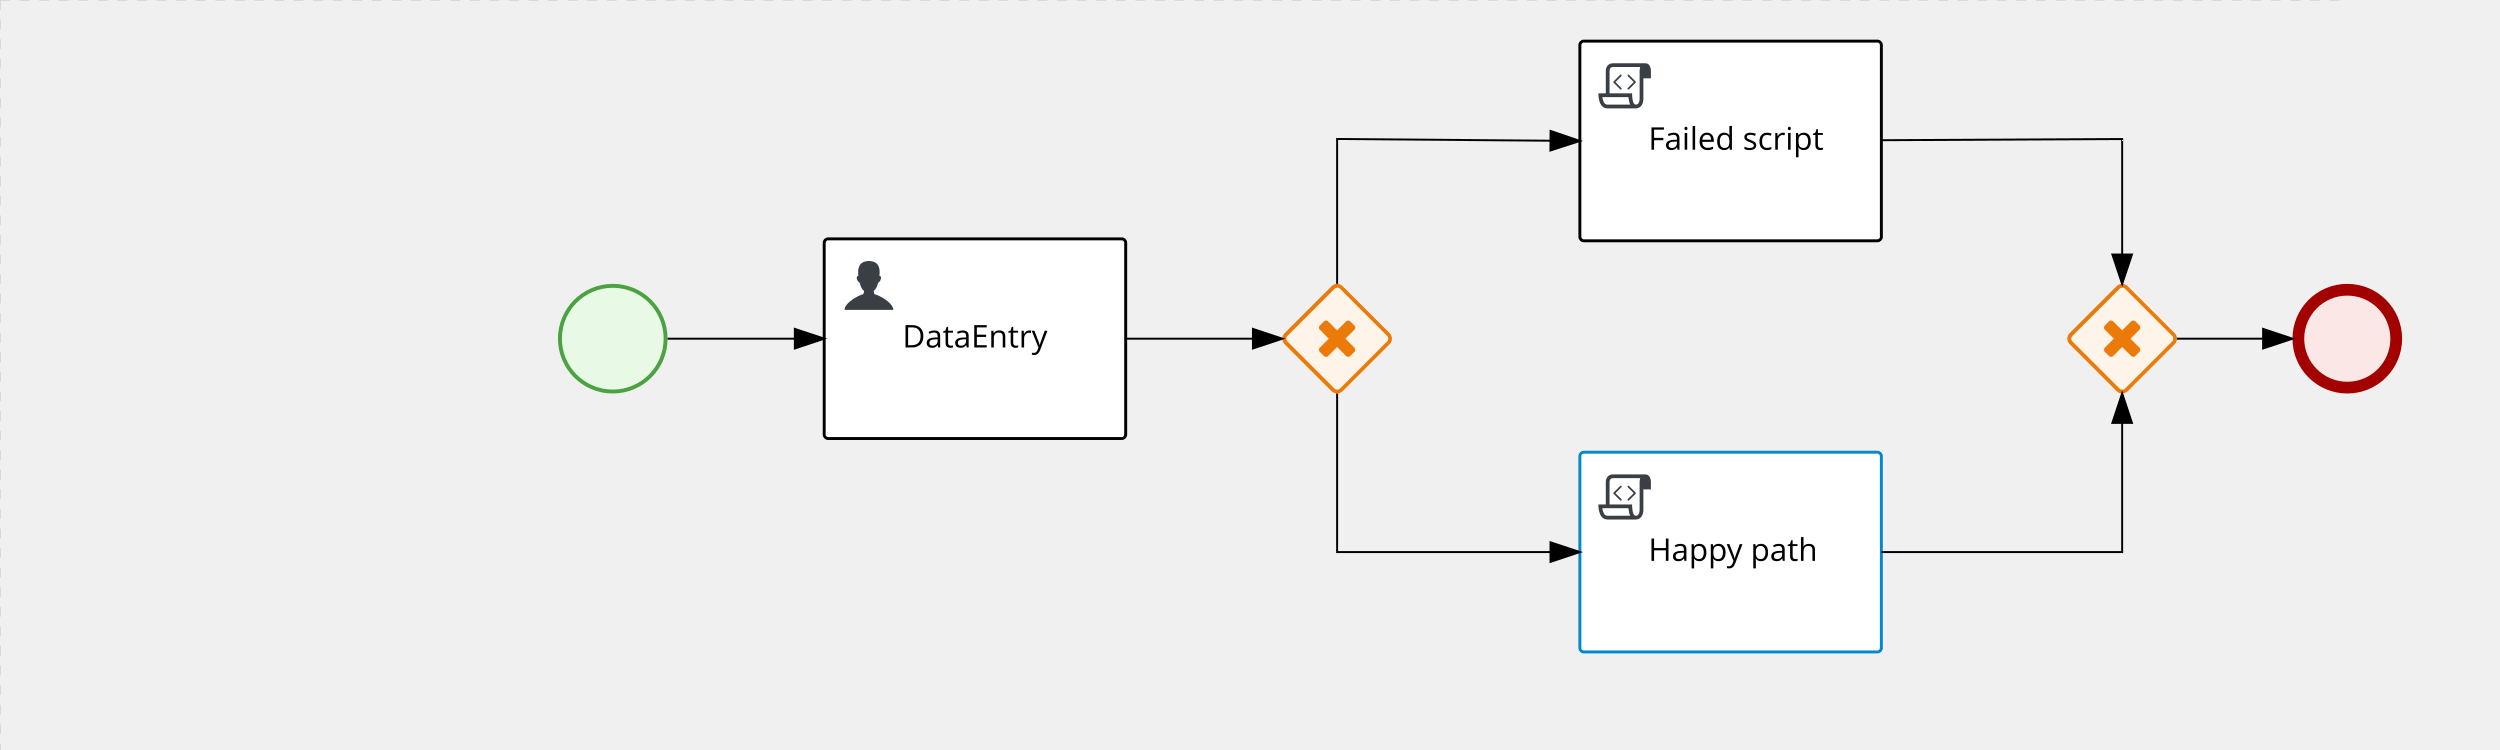
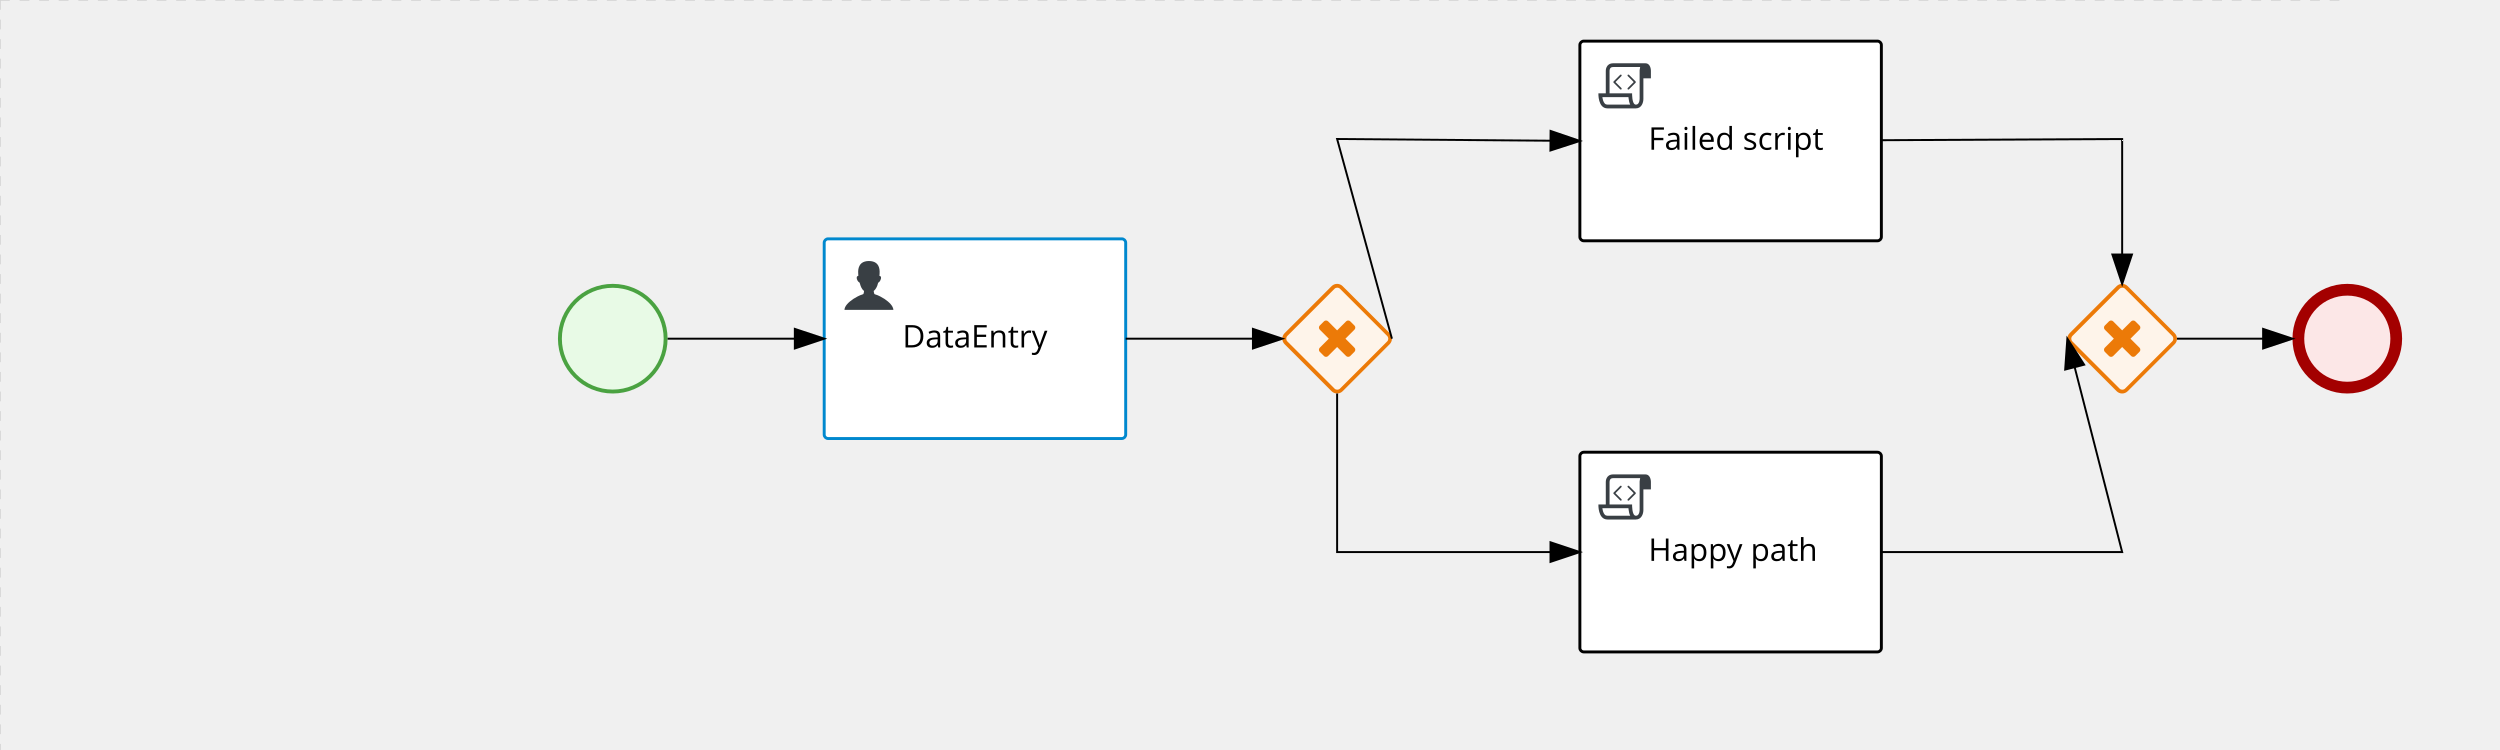
<svg xmlns="http://www.w3.org/2000/svg" version="1.1" width="1277" height="383" viewBox="0 0 1277 383">
  <defs />
  <g transform="matrix(1,0,0,1,0,0)">
    <g>
      <g>
        <g>
          <path fill="none" stroke="#d3d3d3" paint-order="fill stroke markers" d=" M 0 0 L 1200 0" stroke-miterlimit="10" stroke-opacity="0.8" stroke-dasharray="5" />
        </g>
        <g>
          <path fill="none" stroke="#d3d3d3" paint-order="fill stroke markers" d=" M 0 0 L 0 800" stroke-miterlimit="10" stroke-opacity="0.8" stroke-dasharray="5" />
        </g>
      </g>
      <g id="_B16E0531-6BAD-4BD9-BE8E-BAC9066C0CA8" bpmn2nodeid="_B16E0531-6BAD-4BD9-BE8E-BAC9066C0CA8" transform="matrix(1,0,0,1,285,145)">
        <g>
          <path fill="none" stroke="none" />
        </g>
        <g transform="matrix(0.125,0,0,0.125,0,0)">
          <g transform="matrix(1,0,0,1,0,0)">
            <path fill="#e8fae6" stroke="none" id="_B16E0531-6BAD-4BD9-BE8E-BAC9066C0CA8?shapeType=BACKGROUND" paint-order="stroke fill markers" d=" M 0 0 M 444 224 C 444 263.9 434.2 300.8 414.4 334.5 C 394.7 368.2 368 394.9 334.4 414.5 C 300.8 434.1 263.9 444 224 444 C 184.1 444 147.2 434.2 113.5 414.4 C 79.8 394.7 53.1 368 33.5 334.4 C 13.9 300.8 4 263.9 4 224 C 4 184.1 13.8 147.2 33.6 113.5 C 53.4 79.8 80.1 53.1 113.6 33.5 C 147.1 13.9 184.1 4 224 4 C 263.9 4 300.8 13.8 334.5 33.6 C 368.2 53.4 394.9 80.1 414.5 113.6 C 434.1 147.1 444 184.1 444 224 Z" />
          </g>
          <g>
            <g transform="matrix(1,0,0,1,0,0)">
              <g transform="matrix(1,0,0,1,0,0)">
                <path fill="#4aa241" stroke="none" id="_B16E0531-6BAD-4BD9-BE8E-BAC9066C0CA8?shapeType=BORDER&amp;renderType=FILL" paint-order="stroke fill markers" d=" M 0 0 M 224 0 C 100.3 0 0 100.3 0 224 C 0 347.7 100.3 448 224 448 C 347.7 448 448 347.7 448 224 C 448 100.3 347.7 0 224 0 Z M 0 0 M 224 432 C 109.1 432 16 338.9 16 224 C 16 109.1 109.1 16 224 16 C 338.9 16 432 109.1 432 224 C 432 338.9 338.9 432 224 432 Z" />
              </g>
            </g>
          </g>
        </g>
        <g transform="matrix(1,0,0,1,28,61)" />
      </g>
      <g id="_DA23A57D-292D-4261-BDF8-081614D1EF1C" bpmn2nodeid="_DA23A57D-292D-4261-BDF8-081614D1EF1C" transform="matrix(1,0,0,1,807,21)">
        <g>
          <path fill="none" stroke="none" />
        </g>
        <g transform="matrix(1,0,0,1,0,0)">
          <path fill="#ffffff" stroke="none" id="_DA23A57D-292D-4261-BDF8-081614D1EF1C?shapeType=BACKGROUND" paint-order="stroke fill markers" d=" M 2 0 L 152 0 L 152 0 A 2 2 0 0 1 154 2 L 154 100 L 154 100 A 2 2 0 0 1 152 102 L 2 102 L 2 102 A 2 2 0 0 1 0 100 L 0 2 L 0 2 A 2 2 0 0 1 2 0 Z" />
        </g>
        <g transform="matrix(1,0,0,1,0,0)">
-           <path fill="none" stroke="rgb(0,0,0)" id="_DA23A57D-292D-4261-BDF8-081614D1EF1C?shapeType=BORDER&amp;renderType=STROKE" paint-order="fill stroke markers" d=" M 2 0 L 152 0 L 152 0 A 2 2 0 0 1 154 2 L 154 100 L 154 100 A 2 2 0 0 1 152 102 L 2 102 L 2 102 A 2 2 0 0 1 0 100 L 0 2 L 0 2 A 2 2 0 0 1 2 0 Z" stroke-miterlimit="10" stroke-width="1.5" stroke-dasharray="" />
+           <path fill="none" stroke="#000000" id="_DA23A57D-292D-4261-BDF8-081614D1EF1C?shapeType=BORDER&amp;renderType=STROKE" paint-order="fill stroke markers" d=" M 2 0 L 152 0 L 152 0 A 2 2 0 0 1 154 2 L 154 100 L 154 100 A 2 2 0 0 1 152 102 L 2 102 L 2 102 A 2 2 0 0 1 0 100 L 0 2 L 0 2 A 2 2 0 0 1 2 0 Z" stroke-miterlimit="10" stroke-width="1.5" stroke-dasharray="" />
        </g>
        <g>
          <g transform="matrix(0.06,0,0,0.06,9.4,9.4)">
            <g transform="matrix(1,0,0,1,0,0)">
              <path fill="#393f44" stroke="none" id="_DA23A57D-292D-4261-BDF8-081614D1EF1Cundefined" paint-order="stroke fill markers" d=" M 0 0 M 197.3 130.2 C 194.4 127.3 189.6 127.3 186.7 130.2 L 130.2 186.7 C 127.3 189.6 127.3 194.4 130.2 197.3 L 186.7 253.8 C 188.1 255.3 190.1 256 192 256 C 193.9 256 195.9 255.3 197.3 253.7 C 200.2 250.8 200.2 246 197.3 243.1 L 146.2 192 L 197.3 140.8 C 200.2 137.9 200.2 133.1 197.3 130.2 Z" />
            </g>
            <g transform="matrix(1,0,0,1,0,0)">
              <path fill="#393f44" stroke="none" id="_DA23A57D-292D-4261-BDF8-081614D1EF1Cundefined" paint-order="stroke fill markers" d=" M 0 0 M 261.3 130.2 C 258.4 127.3 253.6 127.3 250.7 130.2 C 247.8 133.1 247.8 137.9 250.7 140.8 L 301.8 191.9 L 250.7 243 C 247.8 245.9 247.8 250.7 250.7 253.6 C 252.1 255.3 254.1 256 256 256 C 257.9 256 259.9 255.3 261.3 253.8 L 317.8 197.3 C 320.7 194.4 320.7 189.6 317.8 186.7 L 261.3 130.2 Z" />
            </g>
            <g transform="matrix(1,0,0,1,0,0)">
              <path fill="#393f44" stroke="none" id="_DA23A57D-292D-4261-BDF8-081614D1EF1Cundefined" paint-order="stroke fill markers" d=" M 0 0 M 400 32 C 400 32 152.8 32 128 32 C 62 32 64 96 64 96 L 64 288 L 1 288 C 1 288 -4 416 78 416 L 320 416 C 368 416 384 368 384 336 C 384 314.2 384 224.4 384 160 L 448 160 L 448 96 C 448 96 449 32 400 32 Z M 0 0 M 78 383.9 C 68.5 383.9 61.6 381.1 55.5 374.9 C 43.4 362.4 37.5 339.6 34.9 320 L 256.9 320 C 257.1 322.7 257.3 325.4 257.6 328.2 C 260 351.6 264.7 370.1 271.9 383.9 L 78 383.9 L 78 383.9 Z M 0 0 M 352 336 C 352 345.9 349.6 360.3 342.9 371 C 337.2 380.1 330.4 384 320 384 C 285 384 288 288 288 288 L 96 288 L 96 96 L 96 95.9 L 96 95.1 C 96 90.6 97.6 78.3 104.7 71.2 C 106.5 69.4 111.9 64 128 64 L 356.5 64 C 354.4 72.8 352.8 81.8 352.2 89.9 C 352.2 90.5 352.1 91.1 352.1 91.7 C 352.1 92 352.1 92.3 352.1 92.6 C 352 94.8 352 96 352 96 L 352 160 L 352 336 Z" />
            </g>
          </g>
        </g>
        <g transform="matrix(1,0,0,1,35,43.5)">
          <text fill="#000000" stroke="none" font-family="Open Sans" font-size="12pt" font-style="normal" font-weight="normal" text-decoration="normal" x="44.734" y="12" text-anchor="middle" dominant-baseline="alphabetic">Failed script</text>
        </g>
      </g>
      <g id="_3488CC6B-54C9-4573-AEAE-C71DB5ADD85A" bpmn2nodeid="_3488CC6B-54C9-4573-AEAE-C71DB5ADD85A" transform="matrix(1,0,0,1,421,122)">
        <g>
          <path fill="none" stroke="none" />
        </g>
        <g transform="matrix(1,0,0,1,0,0)">
          <path fill="#ffffff" stroke="none" id="_3488CC6B-54C9-4573-AEAE-C71DB5ADD85A?shapeType=BACKGROUND" paint-order="stroke fill markers" d=" M 2 0 L 152 0 L 152 0 A 2 2 0 0 1 154 2 L 154 100 L 154 100 A 2 2 0 0 1 152 102 L 2 102 L 2 102 A 2 2 0 0 1 0 100 L 0 2 L 0 2 A 2 2 0 0 1 2 0 Z" />
        </g>
        <g transform="matrix(1,0,0,1,0,0)">
-           <path fill="none" stroke="rgb(0,0,0)" id="_3488CC6B-54C9-4573-AEAE-C71DB5ADD85A?shapeType=BORDER&amp;renderType=STROKE" paint-order="fill stroke markers" d=" M 2 0 L 152 0 L 152 0 A 2 2 0 0 1 154 2 L 154 100 L 154 100 A 2 2 0 0 1 152 102 L 2 102 L 2 102 A 2 2 0 0 1 0 100 L 0 2 L 0 2 A 2 2 0 0 1 2 0 Z" stroke-miterlimit="10" stroke-width="1.5" stroke-dasharray="" />
+           <path fill="none" stroke="rgb(0,136,206)" id="_3488CC6B-54C9-4573-AEAE-C71DB5ADD85A?shapeType=BORDER&amp;renderType=STROKE" paint-order="fill stroke markers" d=" M 2 0 L 152 0 L 152 0 A 2 2 0 0 1 154 2 L 154 100 L 154 100 A 2 2 0 0 1 152 102 L 2 102 L 2 102 A 2 2 0 0 1 0 100 L 0 2 L 0 2 A 2 2 0 0 1 2 0 Z" stroke-miterlimit="10" stroke-width="1.5" stroke-dasharray="" />
        </g>
        <g>
          <g transform="matrix(0.06,0,0,0.06,9.4,9.4)">
            <g transform="matrix(1,0,0,1,0,0)">
              <path fill="#393f44" stroke="none" id="_3488CC6B-54C9-4573-AEAE-C71DB5ADD85Aundefined" paint-order="stroke fill markers" d=" M 0 0 M 16 445.21 C 16 440.869 18.784 431.129 22.001 424.217 C 35.768 394.64 77.283 359.28 129 333.084 C 144.516 325.224 157.347 319.964 167.807 317.174 C 171.932 316.074 175.729 314.414 176.525 313.363 C 178.894 310.234 180.914 302.908 181.727 294.5 L 182.5 286.5 L 178.507 283.455 C 166.303 274.146 154.284 251.678 148.04 226.5 C 145.611 216.707 145.056 215.462 142.984 215.158 C 141.703 214.97 138.083 212.243 134.939 209.099 C 123.233 197.393 116.891 177.376 121.44 166.49 C 123.002 162.751 128.155 159.01 131.75 159.004 C 134.448 159 134.471 158.603 132.914 138.788 C 130.927 113.496 134.279 92.265 143.132 74.076 C 152.232 55.38 167.569 42.882 189.049 36.66 C 210.203 30.532 237.797 30.532 258.951 36.66 C 300.042 48.563 318.958 83.806 314.955 141 C 314.32 150.075 313.624 157.788 313.409 158.14 C 313.194 158.493 314.575 159.073 316.479 159.43 C 328.929 161.766 330.986 177.018 321.496 196.621 C 316.903 206.109 309.357 214.508 304.817 215.185 C 303.023 215.453 302.293 217.146 299.943 226.5 C 296.659 239.567 294.474 245.305 287.948 257.995 C 282.491 268.606 273.035 281.109 268.108 284.229 L 264.871 286.278 L 265.518 292.889 C 266.345 301.33 268.639 309.871 270.877 312.837 C 272.067 314.415 275.002 315.79 280.063 317.139 C 291.069 320.075 303.617 325.274 321 334.102 C 369.815 358.891 410.848 393.758 425.032 422.5 C 429.07 430.682 432 440.232 432 445.21 L 432 448 L 224 448 L 16 448 L 16 445.21 Z" />
            </g>
          </g>
        </g>
        <g transform="matrix(1,0,0,1,4.04,13.68)">
          <g transform="matrix(0.04,0,0,0.04,63.36,69.12)">
            <g transform="matrix(1,0,0,1,0,0)">
              <path fill="none" stroke="none" />
            </g>
            <g transform="matrix(1,0,0,1,0,0)">
              <path fill="none" stroke="none" />
            </g>
          </g>
        </g>
        <g transform="matrix(1,0,0,1,39.96484,43.5)">
          <text fill="#000000" stroke="none" font-family="Open Sans" font-size="12pt" font-style="normal" font-weight="normal" text-decoration="normal" x="37.035" y="12" text-anchor="middle" dominant-baseline="alphabetic">DataEntry</text>
        </g>
      </g>
      <g id="_064DED06-6685-481E-8501-87D9F20008C6" bpmn2nodeid="_064DED06-6685-481E-8501-87D9F20008C6" transform="matrix(1,0,0,1,1056,145)">
        <g>
          <path fill="none" stroke="none" />
        </g>
        <g transform="matrix(0.125,0,0,0.125,0,0)">
          <g transform="matrix(1,0,0,1,0,0)">
            <path fill="#fef4ea" stroke="none" id="_064DED06-6685-481E-8501-87D9F20008C6?shapeType=BACKGROUND" paint-order="stroke fill markers" d=" M 0 0 M 224.4 4.3 C 216.4 4.3 208.4 7.3 202.3 13.4 L 13.5 202.2 C 1.3 214.4 1.3 234.2 13.5 246.4 L 202.2 435.1 C 208.3 441.2 216.4 444.2 224.3 444.2 C 232.2 444.2 240.3 441.2 246.4 435.1 L 435.1 246.4 C 447.3 234.2 447.3 214.4 435.1 202.2 L 246.5 13.4 C 240.4 7.3 232.4 4.3 224.4 4.3 L 224.4 4.3 Z" />
          </g>
          <g>
            <g transform="matrix(1,0,0,1,0,0)">
              <g transform="matrix(1,0,0,1,0,0)">
                <path fill="#ec7a08" stroke="none" id="_064DED06-6685-481E-8501-87D9F20008C6?shapeType=BORDER&amp;renderType=FILL" paint-order="stroke fill markers" d=" M 0 0 M 20.8 212.7 L 213.3 20.2 C 219.6 13.9 229.7 13.9 235.9 20.2 L 428.4 212.7 C 434.7 219 434.7 229.1 428.4 235.3 L 235.9 427.8 C 229.6 434.1 219.5 434.1 213.3 427.8 L 20.8 235.3 C 14.5 229.1 14.5 218.9 20.8 212.7 L 20.8 212.7 Z M 0 0 M 0 224 C 0 232.1 3.1 240.3 9.3 246.5 L 201.5 438.7 C 213.9 451.1 234.1 451.1 246.5 438.7 L 438.7 246.5 C 444.9 240.3 448 232.1 448 224 C 448 215.9 444.9 207.7 438.7 201.5 L 246.5 9.3 C 234.1 -3.1 213.9 -3.1 201.5 9.3 L 9.3 201.5 C 3.1 207.7 0 215.9 0 224 L 0 224 Z" />
              </g>
            </g>
          </g>
          <g>
            <g transform="matrix(1,0,0,1,0,0)">
              <g transform="matrix(1,0,0,1,0,0)">
                <path fill="#ec7a08" stroke="none" id="_064DED06-6685-481E-8501-87D9F20008C6undefined" paint-order="stroke fill markers" d=" M 0 0 M 298.2 269.2 C 298.2 272.6 297.1 275.3 294.7 277.7 L 277.7 294.7 C 275.3 297.1 272.6 298.2 269.2 298.2 C 265.8 298.2 263.1 297.1 260.7 294.7 L 224 258 L 187.2 294.8 C 184.8 297.2 182.1 298.3 178.7 298.3 C 175.3 298.3 172.6 297.2 170.2 294.8 L 153.2 277.8 C 150.8 275.4 149.7 272.7 149.7 269.3 C 149.7 265.9 150.8 263.2 153.2 260.8 L 190 224 L 153.2 187.2 C 150.8 184.8 149.7 182 149.7 178.7 C 149.7 175.3 150.8 172.5 153.2 170.2 L 170.2 153.2 C 172.6 150.8 175.3 149.7 178.7 149.7 C 182.1 149.7 184.8 150.8 187.2 153.2 L 224 190 L 260.8 153.2 C 263.2 150.8 265.9 149.7 269.3 149.7 C 272.7 149.7 275.4 150.8 277.8 153.2 L 294.8 170.2 C 297.2 172.5 298.3 175.3 298.3 178.7 C 298.3 182 297.2 184.8 294.8 187.2 L 258 224 L 294.8 260.8 C 297.1 263.1 298.2 265.9 298.2 269.2 Z" />
              </g>
            </g>
          </g>
        </g>
        <g transform="matrix(1,0,0,1,28,61)" />
      </g>
      <g id="_F3CA0ABA-FD7F-415A-B807-816FF23F39E7" bpmn2nodeid="_F3CA0ABA-FD7F-415A-B807-816FF23F39E7" transform="matrix(1,0,0,1,655,145)">
        <g>
          <path fill="none" stroke="none" />
        </g>
        <g transform="matrix(0.125,0,0,0.125,0,0)">
          <g transform="matrix(1,0,0,1,0,0)">
            <path fill="#fef4ea" stroke="none" id="_F3CA0ABA-FD7F-415A-B807-816FF23F39E7?shapeType=BACKGROUND" paint-order="stroke fill markers" d=" M 0 0 M 224.4 4.3 C 216.4 4.3 208.4 7.3 202.3 13.4 L 13.5 202.2 C 1.3 214.4 1.3 234.2 13.5 246.4 L 202.2 435.1 C 208.3 441.2 216.4 444.2 224.3 444.2 C 232.2 444.2 240.3 441.2 246.4 435.1 L 435.1 246.4 C 447.3 234.2 447.3 214.4 435.1 202.2 L 246.5 13.4 C 240.4 7.3 232.4 4.3 224.4 4.3 L 224.4 4.3 Z" />
          </g>
          <g>
            <g transform="matrix(1,0,0,1,0,0)">
              <g transform="matrix(1,0,0,1,0,0)">
-                 <path fill="rgb(236,122,8)" stroke="none" id="_F3CA0ABA-FD7F-415A-B807-816FF23F39E7?shapeType=BORDER&amp;renderType=FILL" paint-order="stroke fill markers" d=" M 0 0 M 20.8 212.7 L 213.3 20.2 C 219.6 13.9 229.7 13.9 235.9 20.2 L 428.4 212.7 C 434.7 219 434.7 229.1 428.4 235.3 L 235.9 427.8 C 229.6 434.1 219.5 434.1 213.3 427.8 L 20.8 235.3 C 14.5 229.1 14.5 218.9 20.8 212.7 L 20.8 212.7 Z M 0 0 M 0 224 C 0 232.1 3.1 240.3 9.3 246.5 L 201.5 438.7 C 213.9 451.1 234.1 451.1 246.5 438.7 L 438.7 246.5 C 444.9 240.3 448 232.1 448 224 C 448 215.9 444.9 207.7 438.7 201.5 L 246.5 9.3 C 234.1 -3.1 213.9 -3.1 201.5 9.3 L 9.3 201.5 C 3.1 207.7 0 215.9 0 224 L 0 224 Z" />
+                 <path fill="#ec7a08" stroke="none" id="_F3CA0ABA-FD7F-415A-B807-816FF23F39E7?shapeType=BORDER&amp;renderType=FILL" paint-order="stroke fill markers" d=" M 0 0 M 20.8 212.7 L 213.3 20.2 C 219.6 13.9 229.7 13.9 235.9 20.2 L 428.4 212.7 C 434.7 219 434.7 229.1 428.4 235.3 L 235.9 427.8 C 229.6 434.1 219.5 434.1 213.3 427.8 L 20.8 235.3 C 14.5 229.1 14.5 218.9 20.8 212.7 L 20.8 212.7 Z M 0 0 M 0 224 C 0 232.1 3.1 240.3 9.3 246.5 L 201.5 438.7 C 213.9 451.1 234.1 451.1 246.5 438.7 L 438.7 246.5 C 444.9 240.3 448 232.1 448 224 C 448 215.9 444.9 207.7 438.7 201.5 L 246.5 9.3 C 234.1 -3.1 213.9 -3.1 201.5 9.3 L 9.3 201.5 C 3.1 207.7 0 215.9 0 224 L 0 224 Z" />
              </g>
            </g>
          </g>
          <g>
            <g transform="matrix(1,0,0,1,0,0)">
              <g transform="matrix(1,0,0,1,0,0)">
                <path fill="#ec7a08" stroke="none" id="_F3CA0ABA-FD7F-415A-B807-816FF23F39E7undefined" paint-order="stroke fill markers" d=" M 0 0 M 298.2 269.2 C 298.2 272.6 297.1 275.3 294.7 277.7 L 277.7 294.7 C 275.3 297.1 272.6 298.2 269.2 298.2 C 265.8 298.2 263.1 297.1 260.7 294.7 L 224 258 L 187.2 294.8 C 184.8 297.2 182.1 298.3 178.7 298.3 C 175.3 298.3 172.6 297.2 170.2 294.8 L 153.2 277.8 C 150.8 275.4 149.7 272.7 149.7 269.3 C 149.7 265.9 150.8 263.2 153.2 260.8 L 190 224 L 153.2 187.2 C 150.8 184.8 149.7 182 149.7 178.7 C 149.7 175.3 150.8 172.5 153.2 170.2 L 170.2 153.2 C 172.6 150.8 175.3 149.7 178.7 149.7 C 182.1 149.7 184.8 150.8 187.2 153.2 L 224 190 L 260.8 153.2 C 263.2 150.8 265.9 149.7 269.3 149.7 C 272.7 149.7 275.4 150.8 277.8 153.2 L 294.8 170.2 C 297.2 172.5 298.3 175.3 298.3 178.7 C 298.3 182 297.2 184.8 294.8 187.2 L 258 224 L 294.8 260.8 C 297.1 263.1 298.2 265.9 298.2 269.2 Z" />
              </g>
            </g>
          </g>
        </g>
        <g transform="matrix(1,0,0,1,28,61)" />
      </g>
      <g id="_8E5857BF-8042-40F7-8B92-0F995D340C83" bpmn2nodeid="_8E5857BF-8042-40F7-8B92-0F995D340C83" transform="matrix(1,0,0,1,1171,145)">
        <g>
          <path fill="none" stroke="none" />
        </g>
        <g transform="matrix(0.125,0,0,0.125,0,0)">
          <g transform="matrix(1,0,0,1,0,0)">
            <path fill="#fce7e7" stroke="none" id="_8E5857BF-8042-40F7-8B92-0F995D340C83?shapeType=BACKGROUND" paint-order="stroke fill markers" d=" M 0 0 M 444 224 C 444 263.9 434.2 300.8 414.4 334.5 C 394.7 368.2 368 394.9 334.4 414.5 C 300.8 434.1 263.9 444 224 444 C 184.1 444 147.2 434.2 113.5 414.4 C 79.8 394.7 53.1 368 33.5 334.4 C 13.9 300.8 4 263.9 4 224 C 4 184.1 13.8 147.2 33.6 113.5 C 53.4 79.8 80.1 53.1 113.6 33.5 C 147.1 13.9 184.1 4 224 4 C 263.9 4 300.8 13.8 334.5 33.6 C 368.2 53.4 394.9 80.1 414.5 113.6 C 434.1 147.1 444 184.1 444 224 Z" />
          </g>
          <g>
            <g transform="matrix(1,0,0,1,0,0)">
              <g transform="matrix(1,0,0,1,0,0)">
                <path fill="#a30000" stroke="none" id="_8E5857BF-8042-40F7-8B92-0F995D340C83?shapeType=BORDER&amp;renderType=FILL" paint-order="stroke fill markers" d=" M 0 0 M 224 0 C 100.3 0 0 100.3 0 224 C 0 347.7 100.3 448 224 448 C 347.7 448 448 347.7 448 224 C 448 100.3 347.7 0 224 0 Z M 0 0 M 224 400 C 126.8 400 48 321.2 48 224 C 48 126.8 126.8 48 224 48 C 321.2 48 400 126.8 400 224 C 400 321.2 321.2 400 224 400 Z" />
              </g>
            </g>
          </g>
        </g>
        <g transform="matrix(1,0,0,1,28,61)" />
+       </g>
+       <g id="_DA13472C-13AB-4461-A236-4D4EA6D9F3DA" bpmn2nodeid="_DA13472C-13AB-4461-A236-4D4EA6D9F3DA" transform="matrix(1,0,0,1,807,231)">
+         <g>
+           <path fill="none" stroke="none" />
+         </g>
+         <g transform="matrix(1,0,0,1,0,0)">
+           <path fill="#ffffff" stroke="none" id="_DA13472C-13AB-4461-A236-4D4EA6D9F3DA?shapeType=BACKGROUND" paint-order="stroke fill markers" d=" M 2 0 L 152 0 L 152 0 A 2 2 0 0 1 154 2 L 154 100 L 154 100 A 2 2 0 0 1 152 102 L 2 102 L 2 102 A 2 2 0 0 1 0 100 L 0 2 L 0 2 A 2 2 0 0 1 2 0 Z" />
+         </g>
+         <g transform="matrix(1,0,0,1,0,0)">
+           <path fill="none" stroke="#000000" id="_DA13472C-13AB-4461-A236-4D4EA6D9F3DA?shapeType=BORDER&amp;renderType=STROKE" paint-order="fill stroke markers" d=" M 2 0 L 152 0 L 152 0 A 2 2 0 0 1 154 2 L 154 100 L 154 100 A 2 2 0 0 1 152 102 L 2 102 L 2 102 A 2 2 0 0 1 0 100 L 0 2 L 0 2 A 2 2 0 0 1 2 0 Z" stroke-miterlimit="10" stroke-width="1.5" stroke-dasharray="" />
+         </g>
+         <g>
+           <g transform="matrix(0.06,0,0,0.06,9.4,9.4)">
+             <g transform="matrix(1,0,0,1,0,0)">
+               <path fill="#393f44" stroke="none" id="_DA13472C-13AB-4461-A236-4D4EA6D9F3DAundefined" paint-order="stroke fill markers" d=" M 0 0 M 197.3 130.2 C 194.4 127.3 189.6 127.3 186.7 130.2 L 130.2 186.7 C 127.3 189.6 127.3 194.4 130.2 197.3 L 186.7 253.8 C 188.1 255.3 190.1 256 192 256 C 193.9 256 195.9 255.3 197.3 253.7 C 200.2 250.8 200.2 246 197.3 243.1 L 146.2 192 L 197.3 140.8 C 200.2 137.9 200.2 133.1 197.3 130.2 Z" />
+             </g>
+             <g transform="matrix(1,0,0,1,0,0)">
+               <path fill="#393f44" stroke="none" id="_DA13472C-13AB-4461-A236-4D4EA6D9F3DAundefined" paint-order="stroke fill markers" d=" M 0 0 M 261.3 130.2 C 258.4 127.3 253.6 127.3 250.7 130.2 C 247.8 133.1 247.8 137.9 250.7 140.8 L 301.8 191.9 L 250.7 243 C 247.8 245.9 247.8 250.7 250.7 253.6 C 252.1 255.3 254.1 256 256 256 C 257.9 256 259.9 255.3 261.3 253.8 L 317.8 197.3 C 320.7 194.4 320.7 189.6 317.8 186.7 L 261.3 130.2 Z" />
+             </g>
+             <g transform="matrix(1,0,0,1,0,0)">
+               <path fill="#393f44" stroke="none" id="_DA13472C-13AB-4461-A236-4D4EA6D9F3DAundefined" paint-order="stroke fill markers" d=" M 0 0 M 400 32 C 400 32 152.8 32 128 32 C 62 32 64 96 64 96 L 64 288 L 1 288 C 1 288 -4 416 78 416 L 320 416 C 368 416 384 368 384 336 C 384 314.2 384 224.4 384 160 L 448 160 L 448 96 C 448 96 449 32 400 32 Z M 0 0 M 78 383.9 C 68.5 383.9 61.6 381.1 55.5 374.9 C 43.4 362.4 37.5 339.6 34.9 320 L 256.9 320 C 257.1 322.7 257.3 325.4 257.6 328.2 C 260 351.6 264.7 370.1 271.9 383.9 L 78 383.9 L 78 383.9 Z M 0 0 M 352 336 C 352 345.9 349.6 360.3 342.9 371 C 337.2 380.1 330.4 384 320 384 C 285 384 288 288 288 288 L 96 288 L 96 96 L 96 95.9 L 96 95.1 C 96 90.6 97.6 78.3 104.7 71.2 C 106.5 69.4 111.9 64 128 64 L 356.5 64 C 354.4 72.8 352.8 81.8 352.2 89.9 C 352.2 90.5 352.1 91.1 352.1 91.7 C 352.1 92 352.1 92.3 352.1 92.6 C 352 94.8 352 96 352 96 L 352 160 L 352 336 Z" />
+             </g>
+           </g>
+         </g>
+         <g transform="matrix(1,0,0,1,35,43.5)">
+           <text fill="#000000" stroke="none" font-family="Open Sans" font-size="12pt" font-style="normal" font-weight="normal" text-decoration="normal" x="43.191" y="12" text-anchor="middle" dominant-baseline="alphabetic">Happy path</text>
+         </g>
      </g>
      <g id="_94B9FCB8-E47E-4770-9DE4-65247D0C63B0" bpmn2nodeid="_94B9FCB8-E47E-4770-9DE4-65247D0C63B0">
        <g>
          <path fill="none" stroke="#000000" paint-order="fill stroke markers" d=" M 341 173 L 406 173" stroke-miterlimit="10" stroke-dasharray="" />
        </g>
        <g transform="matrix(1,0,0,1,341,173)" />
        <g transform="matrix(6.123233995736766e-17,1,-1,6.123233995736766e-17,421,168)">
          <path fill="#000000" stroke="#000000" paint-order="fill stroke markers" d=" M 10 15 L 0 15 L 5 0 Z" stroke-miterlimit="10" stroke-dasharray="" />
        </g>
        <g transform="matrix(1,0,0,1,341,163)" />
      </g>
      <g id="_8730A65C-6EEF-42D1-A1F2-927EF3B77BA8" bpmn2nodeid="_8730A65C-6EEF-42D1-A1F2-927EF3B77BA8">
        <g>
          <path fill="none" stroke="#000000" paint-order="fill stroke markers" d=" M 575 173 L 640 173" stroke-miterlimit="10" stroke-dasharray="" />
        </g>
        <g transform="matrix(1,0,0,1,575,173)" />
        <g transform="matrix(6.123233995736766e-17,1,-1,6.123233995736766e-17,655,168)">
          <path fill="#000000" stroke="#000000" paint-order="fill stroke markers" d=" M 10 15 L 0 15 L 5 0 Z" stroke-miterlimit="10" stroke-dasharray="" />
        </g>
        <g transform="matrix(1,0,0,1,575,163)" />
      </g>
      <g id="_B3260A64-C5E4-41A7-A069-48479F90C2F2" bpmn2nodeid="_B3260A64-C5E4-41A7-A069-48479F90C2F2">
        <g>
-           <path fill="none" stroke="#000000" paint-order="fill stroke markers" d=" M 683 145 L 683 71 L 792 71.879" stroke-miterlimit="10" stroke-dasharray="" />
-         </g>
-         <g transform="matrix(1,0,0,1,683,145)" />
+           <path fill="none" stroke="#000000" paint-order="fill stroke markers" d=" M 711 173 L 683 71 L 792 71.879" stroke-miterlimit="10" stroke-dasharray="" />
+         </g>
+         <g transform="matrix(1,0,0,1,711,173)" />
        <g transform="matrix(-0.008064254,0.9999675,-0.9999675,-0.008064254,807.0403,67.00016)">
          <path fill="#000000" stroke="#000000" paint-order="fill stroke markers" d=" M 10 15 L 0 15 L 5 0 Z" stroke-miterlimit="10" stroke-dasharray="" />
        </g>
-         <g transform="matrix(1,0,0,1,693,108)" />
+         <g transform="matrix(1,0,0,1,692.6433,119.3528)" />
      </g>
      <g id="_75D33130-4238-4B2F-84E7-005CF52F6ADD" bpmn2nodeid="_75D33130-4238-4B2F-84E7-005CF52F6ADD">
        <g>
          <path fill="none" stroke="#000000" paint-order="fill stroke markers" d=" M 961 71.619 L 1084 71.011 L 1084 130" stroke-miterlimit="10" stroke-dasharray="" />
        </g>
        <g transform="matrix(1,0,0,1,961,71.61933)" />
        <g transform="matrix(-1,1.2246467991473532e-16,-1.2246467991473532e-16,-1,1089,145)">
          <path fill="#000000" stroke="#000000" paint-order="fill stroke markers" d=" M 10 15 L 0 15 L 5 0 Z" stroke-miterlimit="10" stroke-dasharray="" />
        </g>
        <g transform="matrix(1,0,0,1,961.0494,61.31541)" />
      </g>
      <g id="_B1AA394A-5BA2-48FD-B063-DD875115773B" bpmn2nodeid="_B1AA394A-5BA2-48FD-B063-DD875115773B">
        <g>
          <path fill="none" stroke="#000000" paint-order="fill stroke markers" d=" M 1112 173 L 1156 173" stroke-miterlimit="10" stroke-dasharray="" />
        </g>
        <g transform="matrix(1,0,0,1,1112,173)" />
        <g transform="matrix(6.123233995736766e-17,1,-1,6.123233995736766e-17,1171,168)">
          <path fill="#000000" stroke="#000000" paint-order="fill stroke markers" d=" M 10 15 L 0 15 L 5 0 Z" stroke-miterlimit="10" stroke-dasharray="" />
        </g>
        <g transform="matrix(1,0,0,1,1112,163)" />
      </g>
+       <g id="_8FA2D625-3C9B-4AC2-A2D6-A7E696A66CD9" bpmn2nodeid="_8FA2D625-3C9B-4AC2-A2D6-A7E696A66CD9">
+         <g>
+           <path fill="none" stroke="#000000" paint-order="fill stroke markers" d=" M 683 201 L 683 282 L 792 282" stroke-miterlimit="10" stroke-dasharray="" />
+         </g>
+         <g transform="matrix(1,0,0,1,683,201)" />
+         <g transform="matrix(6.123233995736766e-17,1,-1,6.123233995736766e-17,807,277)">
+           <path fill="#000000" stroke="#000000" paint-order="fill stroke markers" d=" M 10 15 L 0 15 L 5 0 Z" stroke-miterlimit="10" stroke-dasharray="" />
+         </g>
+         <g transform="matrix(1,0,0,1,693,241.5)" />
+       </g>
+       <g id="_B3ABA7A4-F8EE-4FCA-A724-17798C591CCE" bpmn2nodeid="_B3ABA7A4-F8EE-4FCA-A724-17798C591CCE">
+         <g>
+           <path fill="none" stroke="#000000" paint-order="fill stroke markers" d=" M 961 282 L 1084 282 L 1059.732 187.528" stroke-miterlimit="10" stroke-dasharray="" />
+         </g>
+         <g transform="matrix(1,0,0,1,961,282)" />
+         <g transform="matrix(0.9685541,-0.2488029,0.2488029,0.9685541,1051.157,174.244)">
+           <path fill="#000000" stroke="#000000" paint-order="fill stroke markers" d=" M 10 15 L 0 15 L 5 0 Z" stroke-miterlimit="10" stroke-dasharray="" />
+         </g>
+         <g transform="matrix(1,0,0,1,961,272)" />
+       </g>
      <g transform="matrix(1,0,0,1,285,145)" />
+       <g transform="matrix(1,0,0,1,807,21)" />
      <g transform="matrix(1,0,0,1,1056,145)" />
      <g transform="matrix(1,0,0,1,655,145)" />
      <g transform="matrix(1,0,0,1,1171,145)" />
-       <g id="_DA13472C-13AB-4461-A236-4D4EA6D9F3DA" bpmn2nodeid="_DA13472C-13AB-4461-A236-4D4EA6D9F3DA" transform="matrix(1,0,0,1,807,231)">
-         <g>
-           <path fill="none" stroke="none" />
-         </g>
-         <g transform="matrix(1,0,0,1,0,0)">
-           <path fill="#ffffff" stroke="none" id="_DA13472C-13AB-4461-A236-4D4EA6D9F3DA?shapeType=BACKGROUND" paint-order="stroke fill markers" d=" M 2 0 L 152 0 L 152 0 A 2 2 0 0 1 154 2 L 154 100 L 154 100 A 2 2 0 0 1 152 102 L 2 102 L 2 102 A 2 2 0 0 1 0 100 L 0 2 L 0 2 A 2 2 0 0 1 2 0 Z" />
-         </g>
-         <g transform="matrix(1,0,0,1,0,0)">
-           <path fill="none" stroke="rgb(0,136,206)" id="_DA13472C-13AB-4461-A236-4D4EA6D9F3DA?shapeType=BORDER&amp;renderType=STROKE" paint-order="fill stroke markers" d=" M 2 0 L 152 0 L 152 0 A 2 2 0 0 1 154 2 L 154 100 L 154 100 A 2 2 0 0 1 152 102 L 2 102 L 2 102 A 2 2 0 0 1 0 100 L 0 2 L 0 2 A 2 2 0 0 1 2 0 Z" stroke-miterlimit="10" stroke-width="1.5" stroke-dasharray="" />
-         </g>
-         <g>
-           <g transform="matrix(0.06,0,0,0.06,9.4,9.4)">
-             <g transform="matrix(1,0,0,1,0,0)">
-               <path fill="#393f44" stroke="none" id="_DA13472C-13AB-4461-A236-4D4EA6D9F3DAundefined" paint-order="stroke fill markers" d=" M 0 0 M 197.3 130.2 C 194.4 127.3 189.6 127.3 186.7 130.2 L 130.2 186.7 C 127.3 189.6 127.3 194.4 130.2 197.3 L 186.7 253.8 C 188.1 255.3 190.1 256 192 256 C 193.9 256 195.9 255.3 197.3 253.7 C 200.2 250.8 200.2 246 197.3 243.1 L 146.2 192 L 197.3 140.8 C 200.2 137.9 200.2 133.1 197.3 130.2 Z" />
-             </g>
-             <g transform="matrix(1,0,0,1,0,0)">
-               <path fill="#393f44" stroke="none" id="_DA13472C-13AB-4461-A236-4D4EA6D9F3DAundefined" paint-order="stroke fill markers" d=" M 0 0 M 261.3 130.2 C 258.4 127.3 253.6 127.3 250.7 130.2 C 247.8 133.1 247.8 137.9 250.7 140.8 L 301.8 191.9 L 250.7 243 C 247.8 245.9 247.8 250.7 250.7 253.6 C 252.1 255.3 254.1 256 256 256 C 257.9 256 259.9 255.3 261.3 253.8 L 317.8 197.3 C 320.7 194.4 320.7 189.6 317.8 186.7 L 261.3 130.2 Z" />
-             </g>
-             <g transform="matrix(1,0,0,1,0,0)">
-               <path fill="#393f44" stroke="none" id="_DA13472C-13AB-4461-A236-4D4EA6D9F3DAundefined" paint-order="stroke fill markers" d=" M 0 0 M 400 32 C 400 32 152.8 32 128 32 C 62 32 64 96 64 96 L 64 288 L 1 288 C 1 288 -4 416 78 416 L 320 416 C 368 416 384 368 384 336 C 384 314.2 384 224.4 384 160 L 448 160 L 448 96 C 448 96 449 32 400 32 Z M 0 0 M 78 383.9 C 68.5 383.9 61.6 381.1 55.5 374.9 C 43.4 362.4 37.5 339.6 34.9 320 L 256.9 320 C 257.1 322.7 257.3 325.4 257.6 328.2 C 260 351.6 264.7 370.1 271.9 383.9 L 78 383.9 L 78 383.9 Z M 0 0 M 352 336 C 352 345.9 349.6 360.3 342.9 371 C 337.2 380.1 330.4 384 320 384 C 285 384 288 288 288 288 L 96 288 L 96 96 L 96 95.9 L 96 95.1 C 96 90.6 97.6 78.3 104.7 71.2 C 106.5 69.4 111.9 64 128 64 L 356.5 64 C 354.4 72.8 352.8 81.8 352.2 89.9 C 352.2 90.5 352.1 91.1 352.1 91.7 C 352.1 92 352.1 92.3 352.1 92.6 C 352 94.8 352 96 352 96 L 352 160 L 352 336 Z" />
-             </g>
-           </g>
-         </g>
-         <g transform="matrix(1,0,0,1,35,43.5)">
-           <text fill="#000000" stroke="none" font-family="Open Sans" font-size="12pt" font-style="normal" font-weight="normal" text-decoration="normal" x="43.191" y="12" text-anchor="middle" dominant-baseline="alphabetic">Happy path</text>
-         </g>
-       </g>
-       <g id="_8FA2D625-3C9B-4AC2-A2D6-A7E696A66CD9" bpmn2nodeid="_8FA2D625-3C9B-4AC2-A2D6-A7E696A66CD9">
-         <g>
-           <path fill="none" stroke="#000000" paint-order="fill stroke markers" d=" M 683 201 L 683 282 L 792 282" stroke-miterlimit="10" stroke-dasharray="" />
-         </g>
-         <g transform="matrix(1,0,0,1,683,201)" />
-         <g transform="matrix(6.123233995736766e-17,1,-1,6.123233995736766e-17,807,277)">
-           <path fill="#000000" stroke="#000000" paint-order="fill stroke markers" d=" M 10 15 L 0 15 L 5 0 Z" stroke-miterlimit="10" stroke-dasharray="" />
-         </g>
-         <g transform="matrix(1,0,0,1,693,241.5)" />
-       </g>
-       <g id="_B3ABA7A4-F8EE-4FCA-A724-17798C591CCE" bpmn2nodeid="_B3ABA7A4-F8EE-4FCA-A724-17798C591CCE">
-         <g>
-           <path fill="none" stroke="#000000" paint-order="fill stroke markers" d=" M 961 282 L 1084 282 L 1084 216" stroke-miterlimit="10" stroke-dasharray="" />
-         </g>
-         <g transform="matrix(1,0,0,1,961,282)" />
-         <g transform="matrix(1,0,0,1,1079,201)">
-           <path fill="#000000" stroke="#000000" paint-order="fill stroke markers" d=" M 10 15 L 0 15 L 5 0 Z" stroke-miterlimit="10" stroke-dasharray="" />
-         </g>
-         <g transform="matrix(1,0,0,1,961,272)" />
-       </g>
+       <g transform="matrix(1,0,0,1,807,231)" />
      <g transform="matrix(1,0,0,1,421,122)" />
-       <g transform="matrix(1,0,0,1,807,21)" />
-       <g transform="matrix(1,0,0,1,807,231)" />
    </g>
  </g>
</svg>
